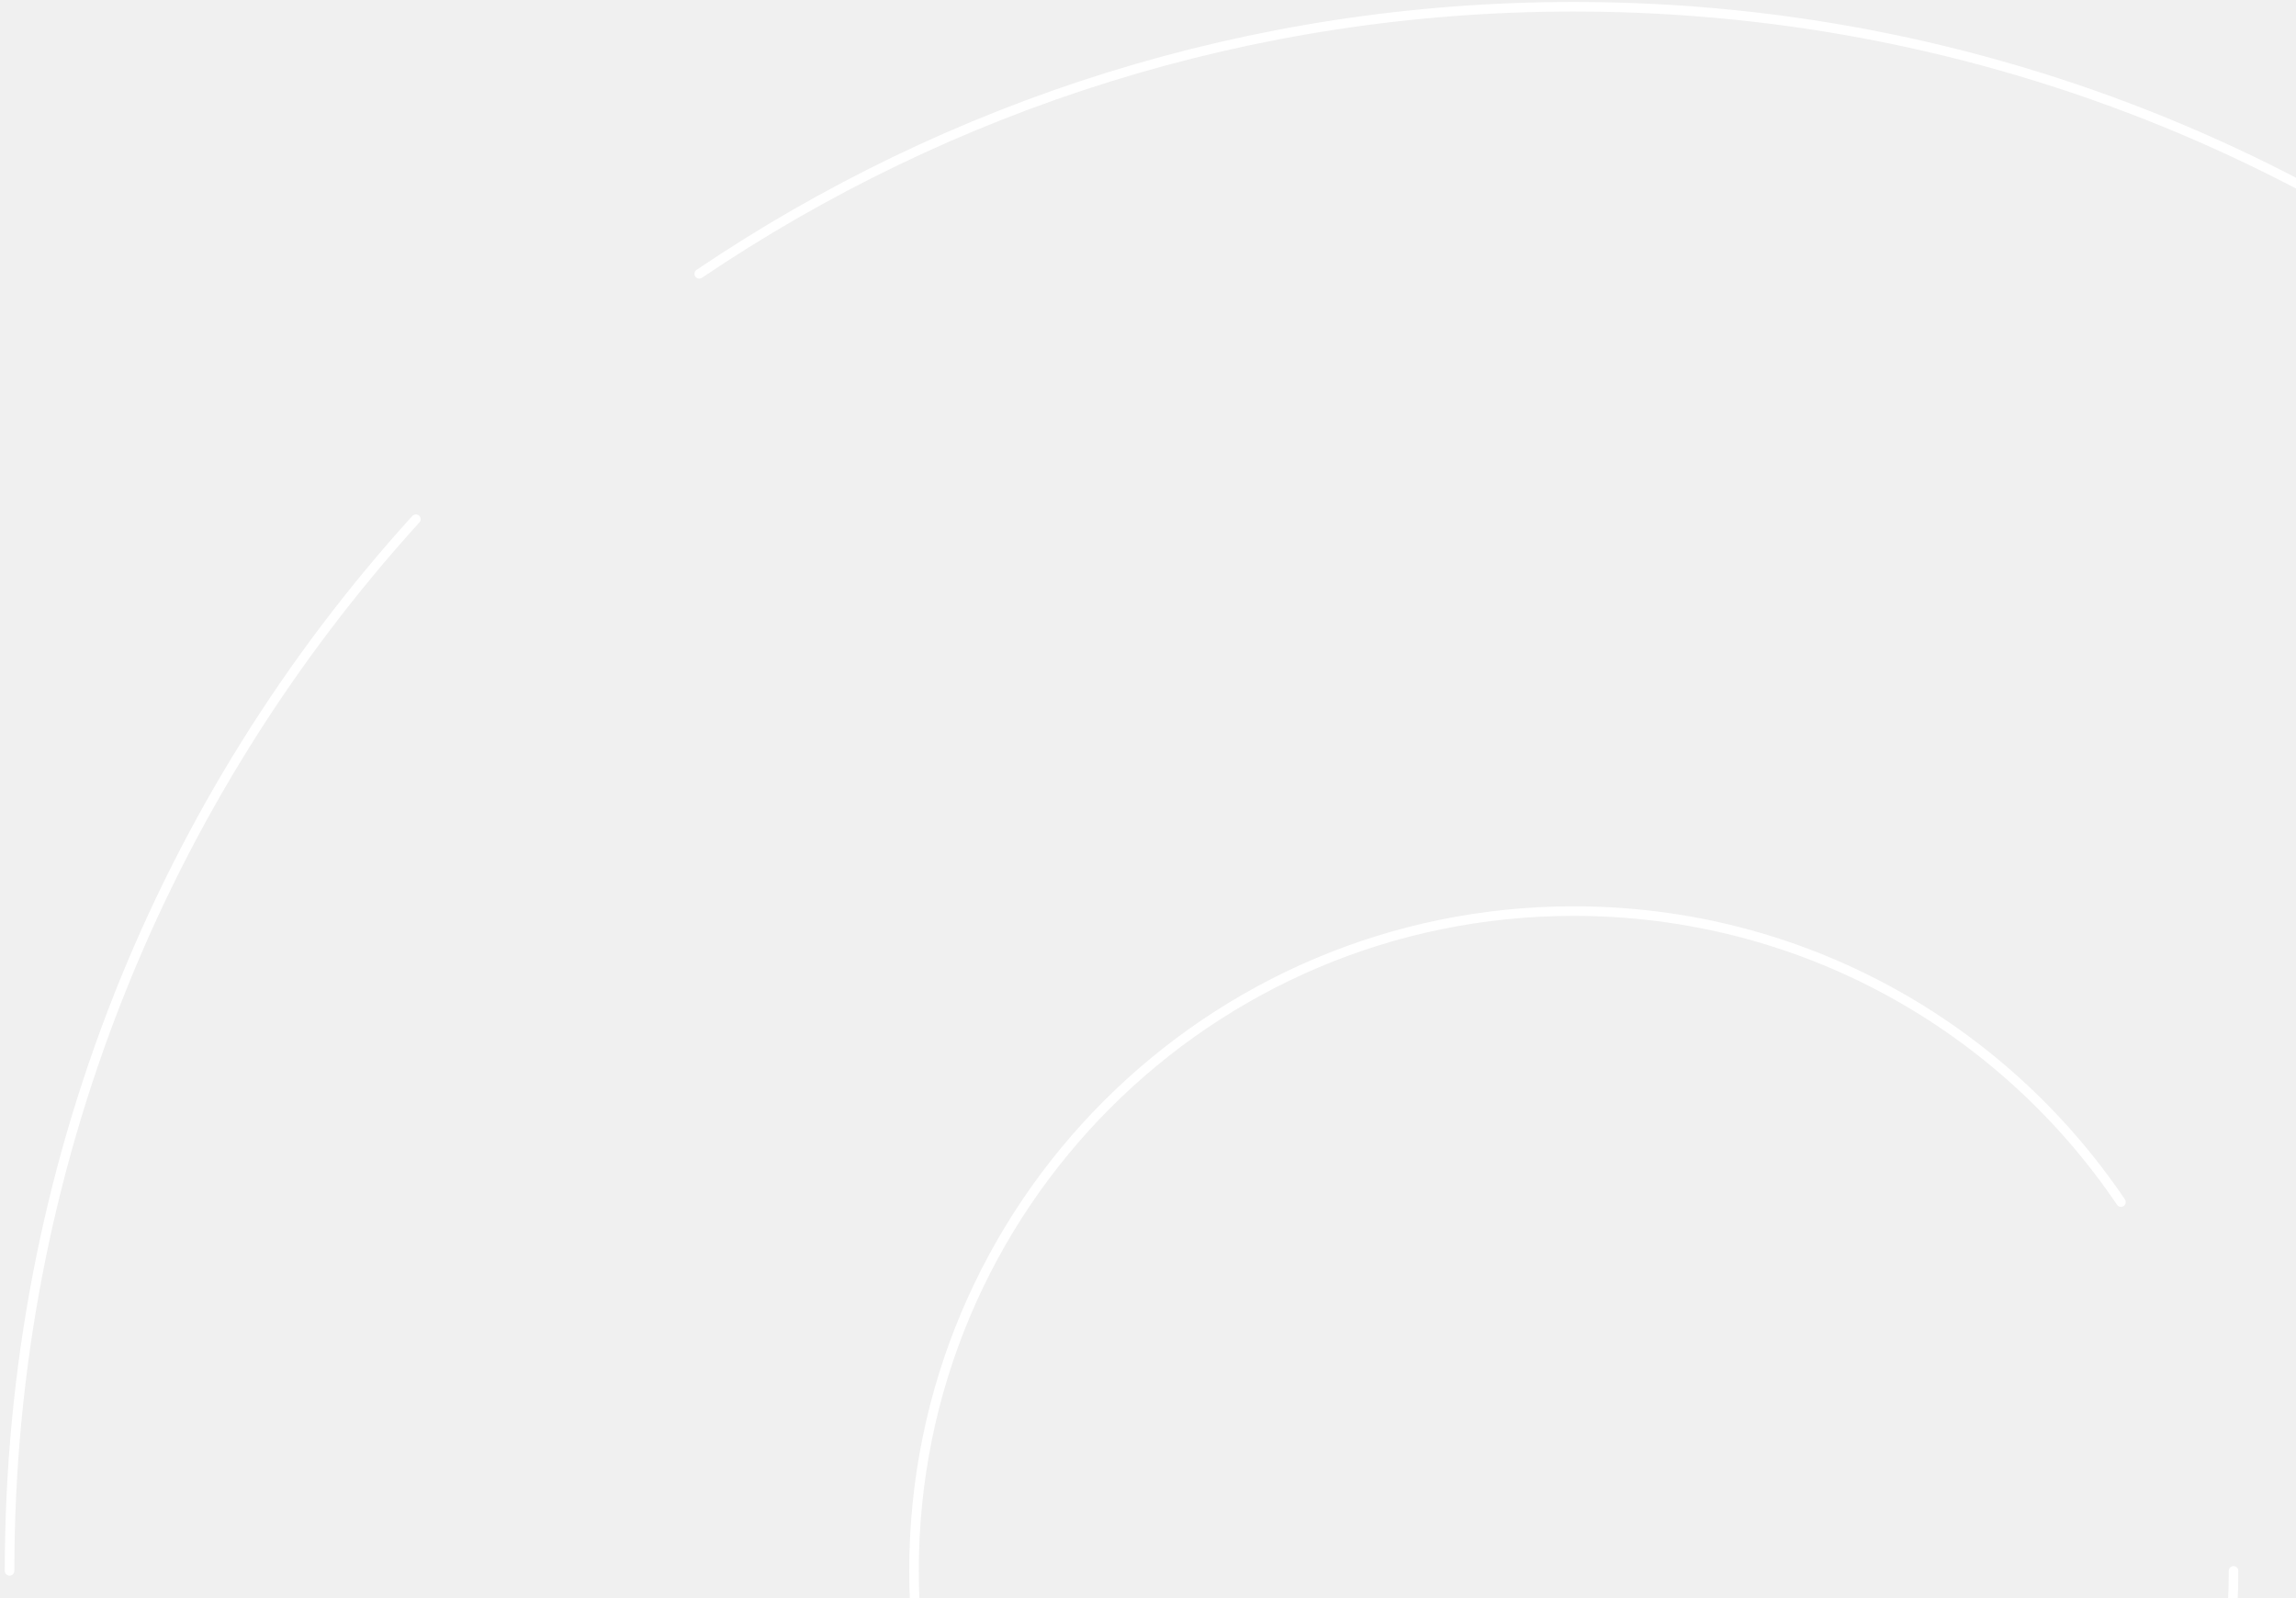
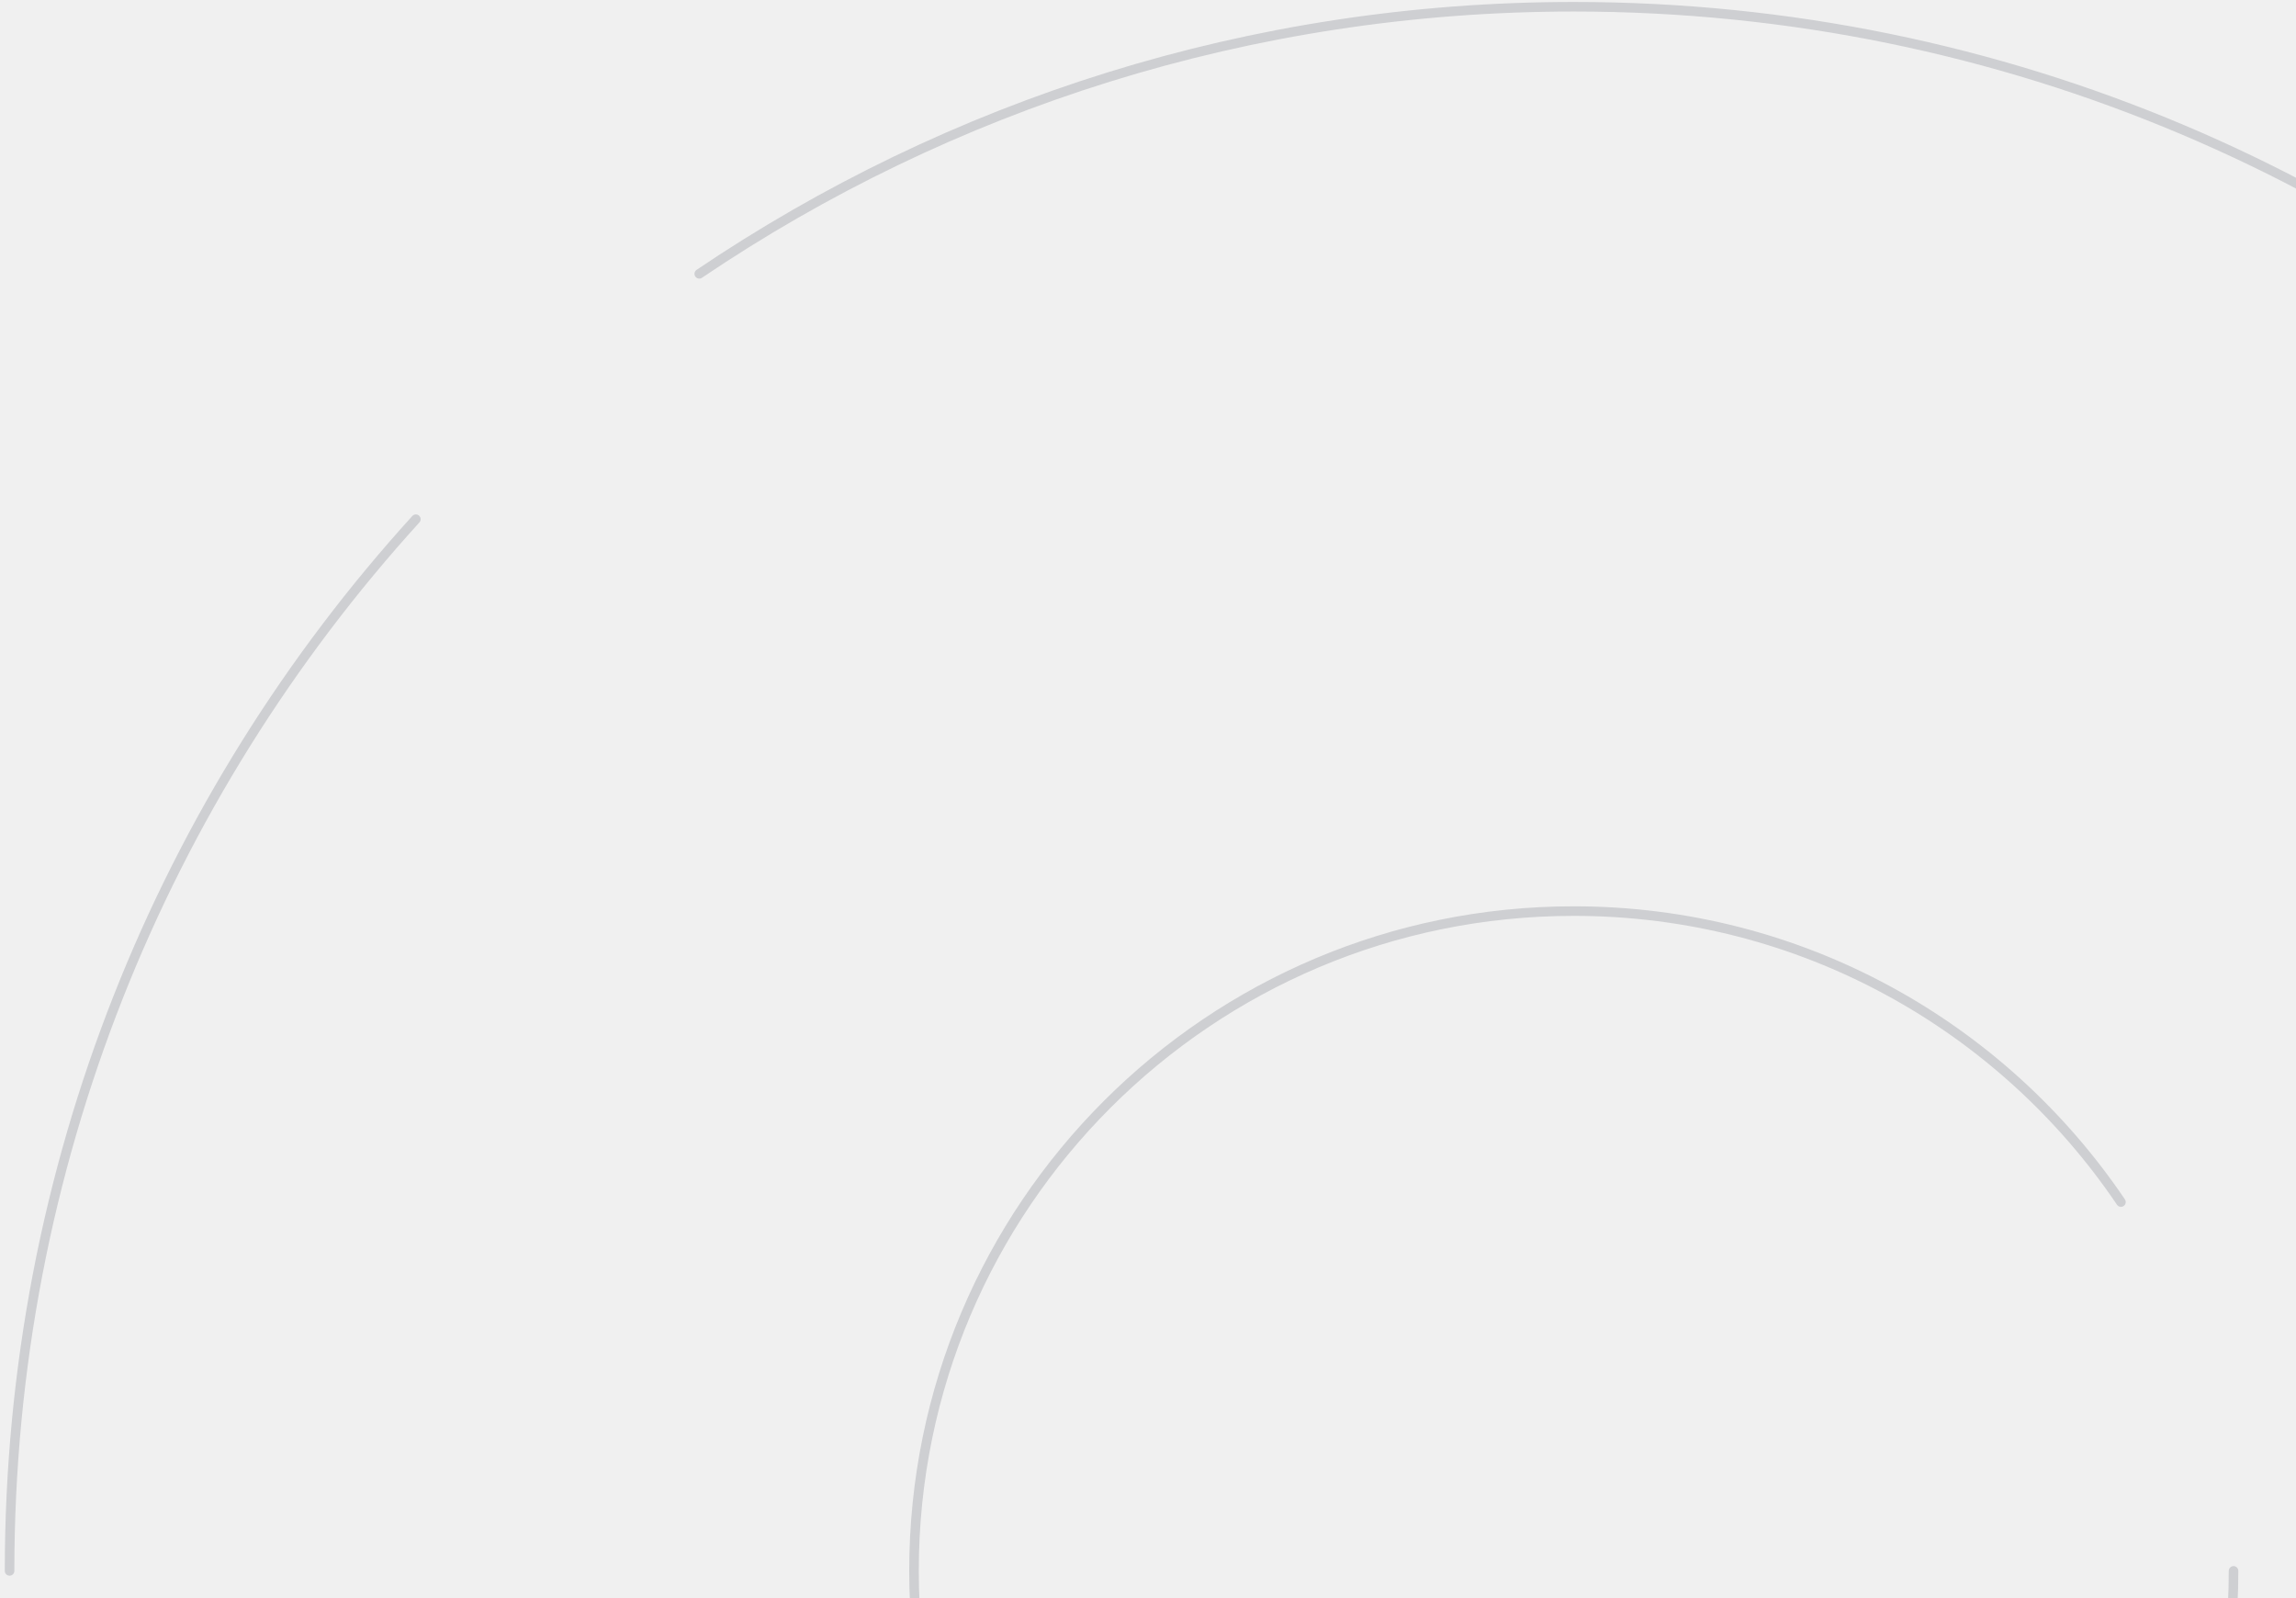
<svg xmlns="http://www.w3.org/2000/svg" width="240" height="167" viewBox="0 0 240 167" fill="none">
-   <path d="M233.471 164.205C233.471 202.299 202.598 233.173 164.506 233.173C126.413 233.173 95.54 202.299 95.54 164.205C95.54 126.111 126.413 95.237 164.506 95.237C188.317 95.237 209.301 107.294 221.702 125.652" stroke="white" stroke-linecap="round" stroke-linejoin="round" />
-   <path d="M73.093 28.623C99.186 10.997 130.648 0.705 164.506 0.705C254.8 0.705 328 73.908 328 164.205" stroke="white" stroke-linecap="round" stroke-linejoin="round" />
-   <path d="M1 164.205C1 121.877 17.09 83.309 43.47 54.273" stroke="white" stroke-linecap="round" stroke-linejoin="round" />
+   <path d="M233.471 164.205C233.471 202.299 202.598 233.173 164.506 233.173C126.413 233.173 95.54 202.299 95.54 164.205C95.54 126.111 126.413 95.237 164.506 95.237C188.317 95.237 209.301 107.294 221.702 125.652" stroke=" #CECFD2" stroke-linecap="round" stroke-linejoin="round" />
+   <path d="M73.093 28.623C99.186 10.997 130.648 0.705 164.506 0.705C254.8 0.705 328 73.908 328 164.205" stroke=" #CECFD2" stroke-linecap="round" stroke-linejoin="round" />
+   <path d="M1 164.205C1 121.877 17.09 83.309 43.47 54.273" stroke=" #CECFD2" stroke-linecap="round" stroke-linejoin="round" />
</svg>
